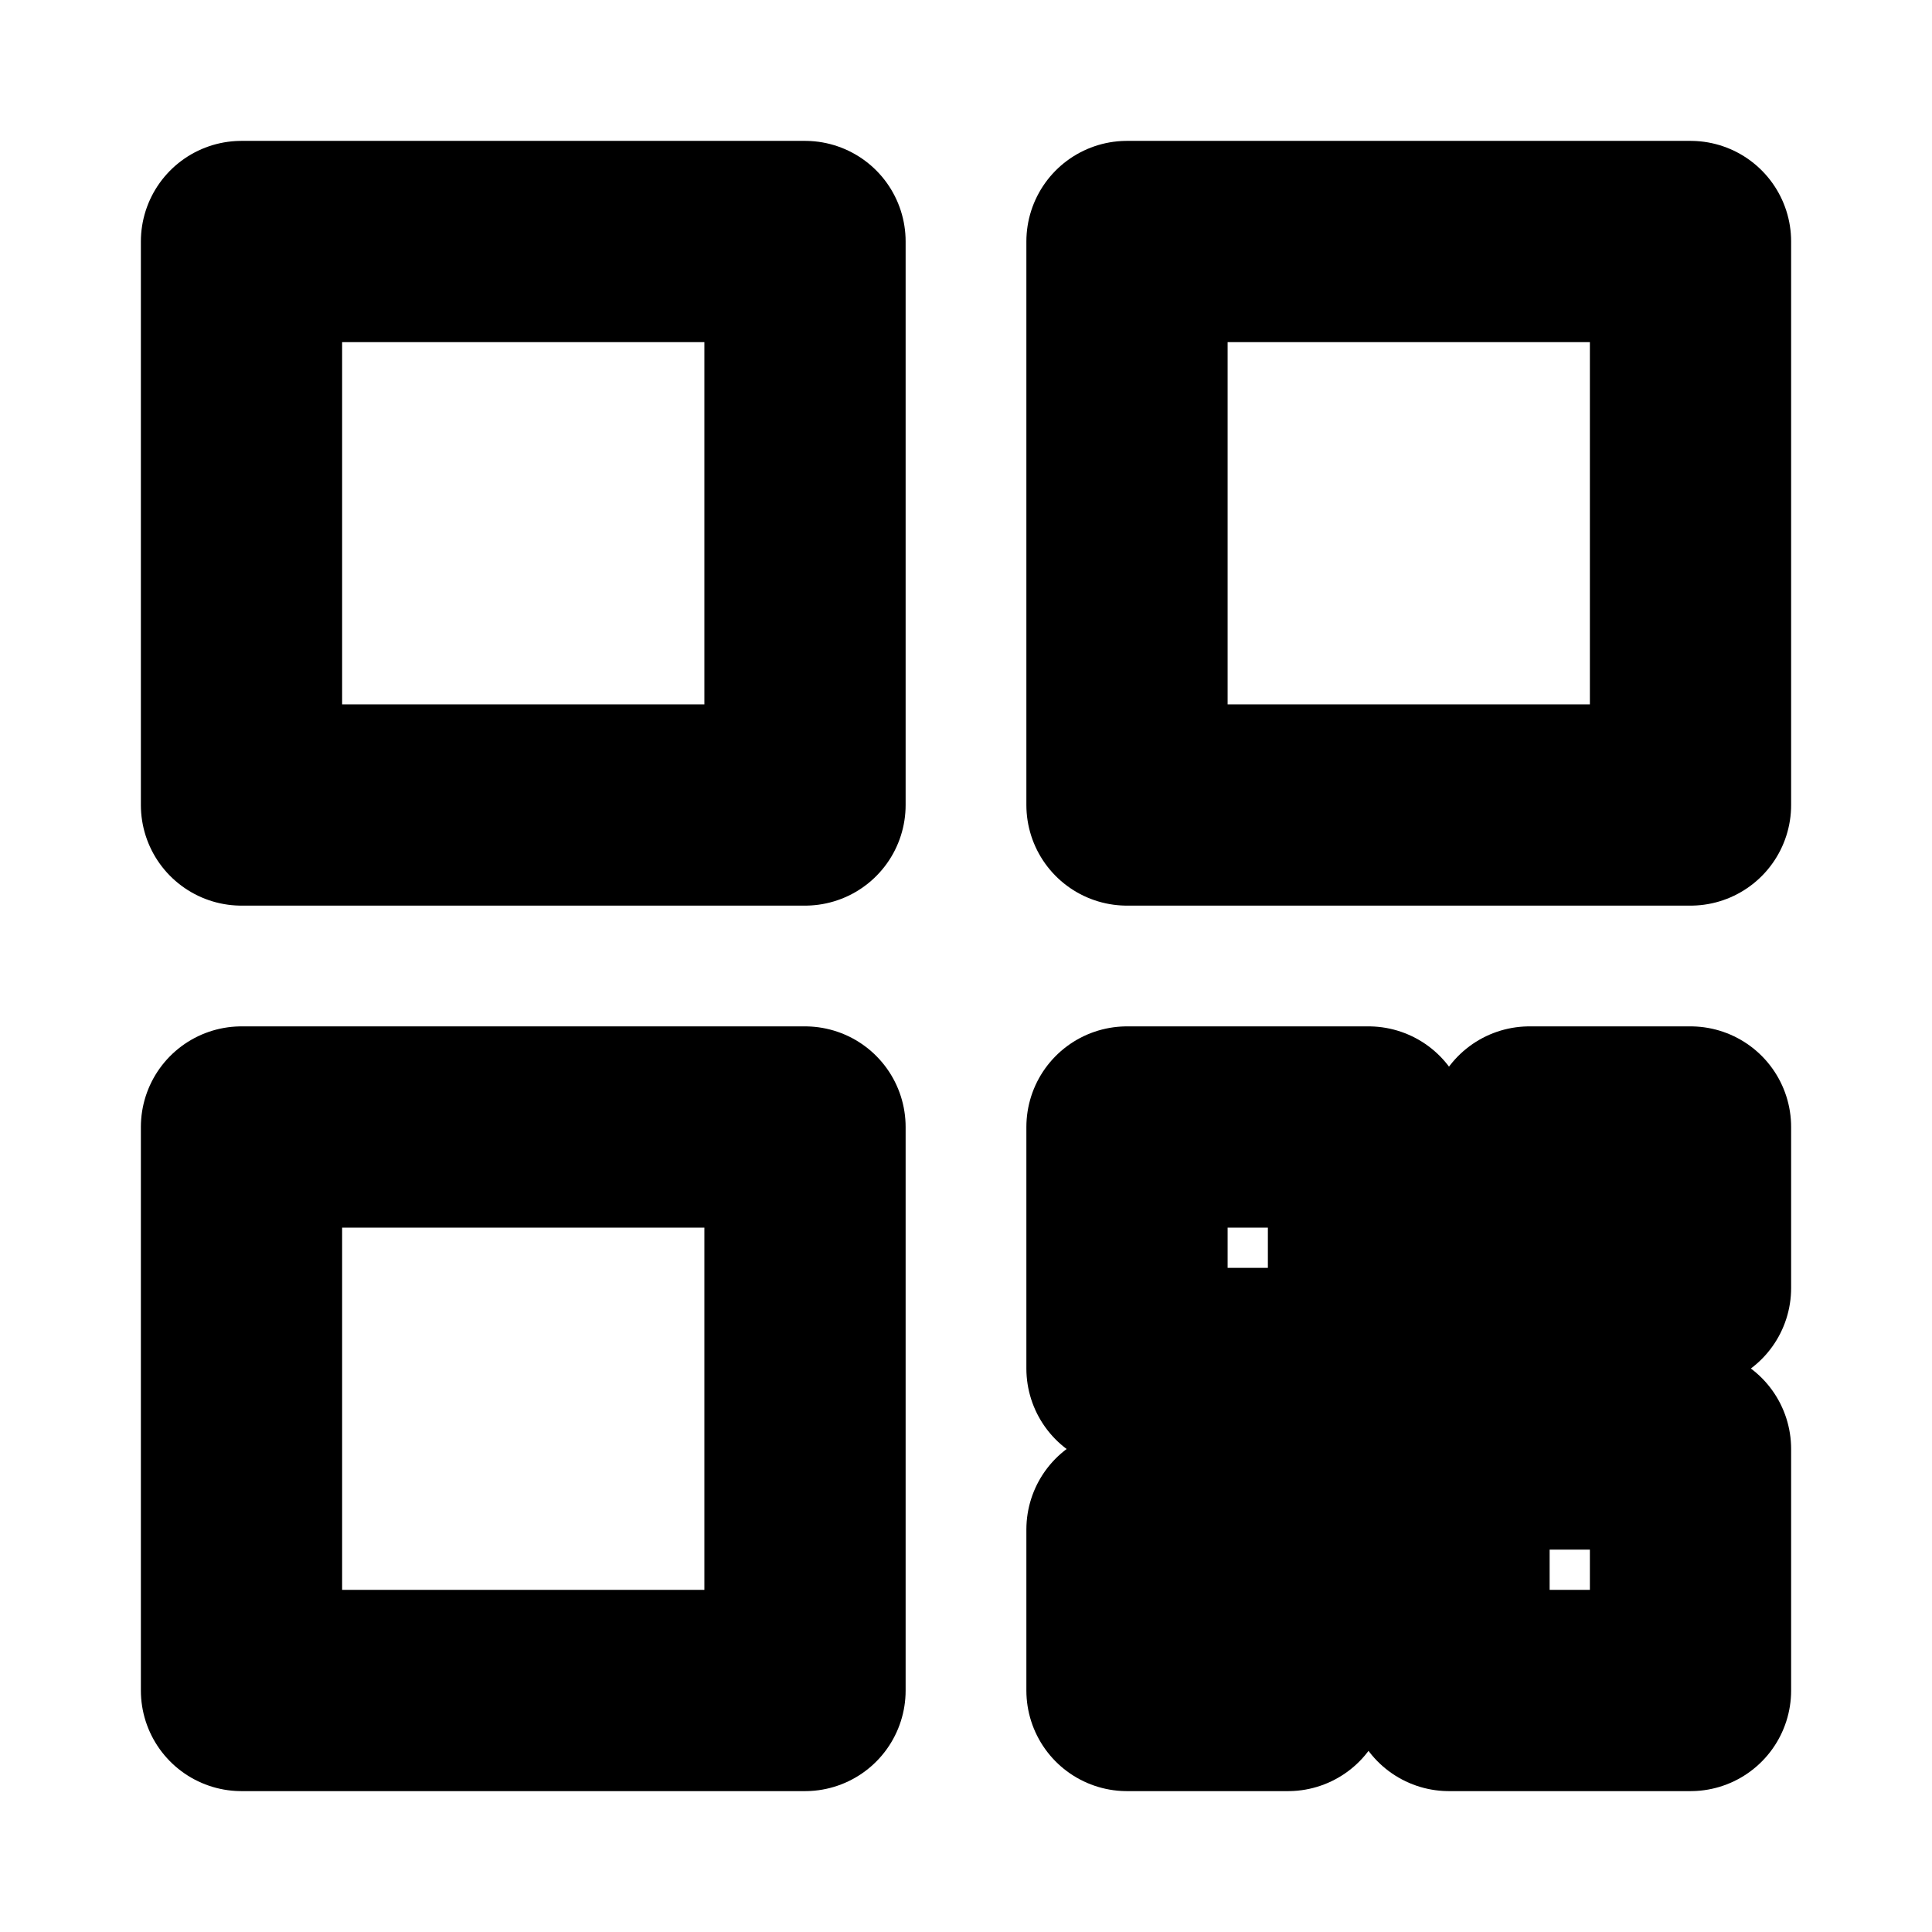
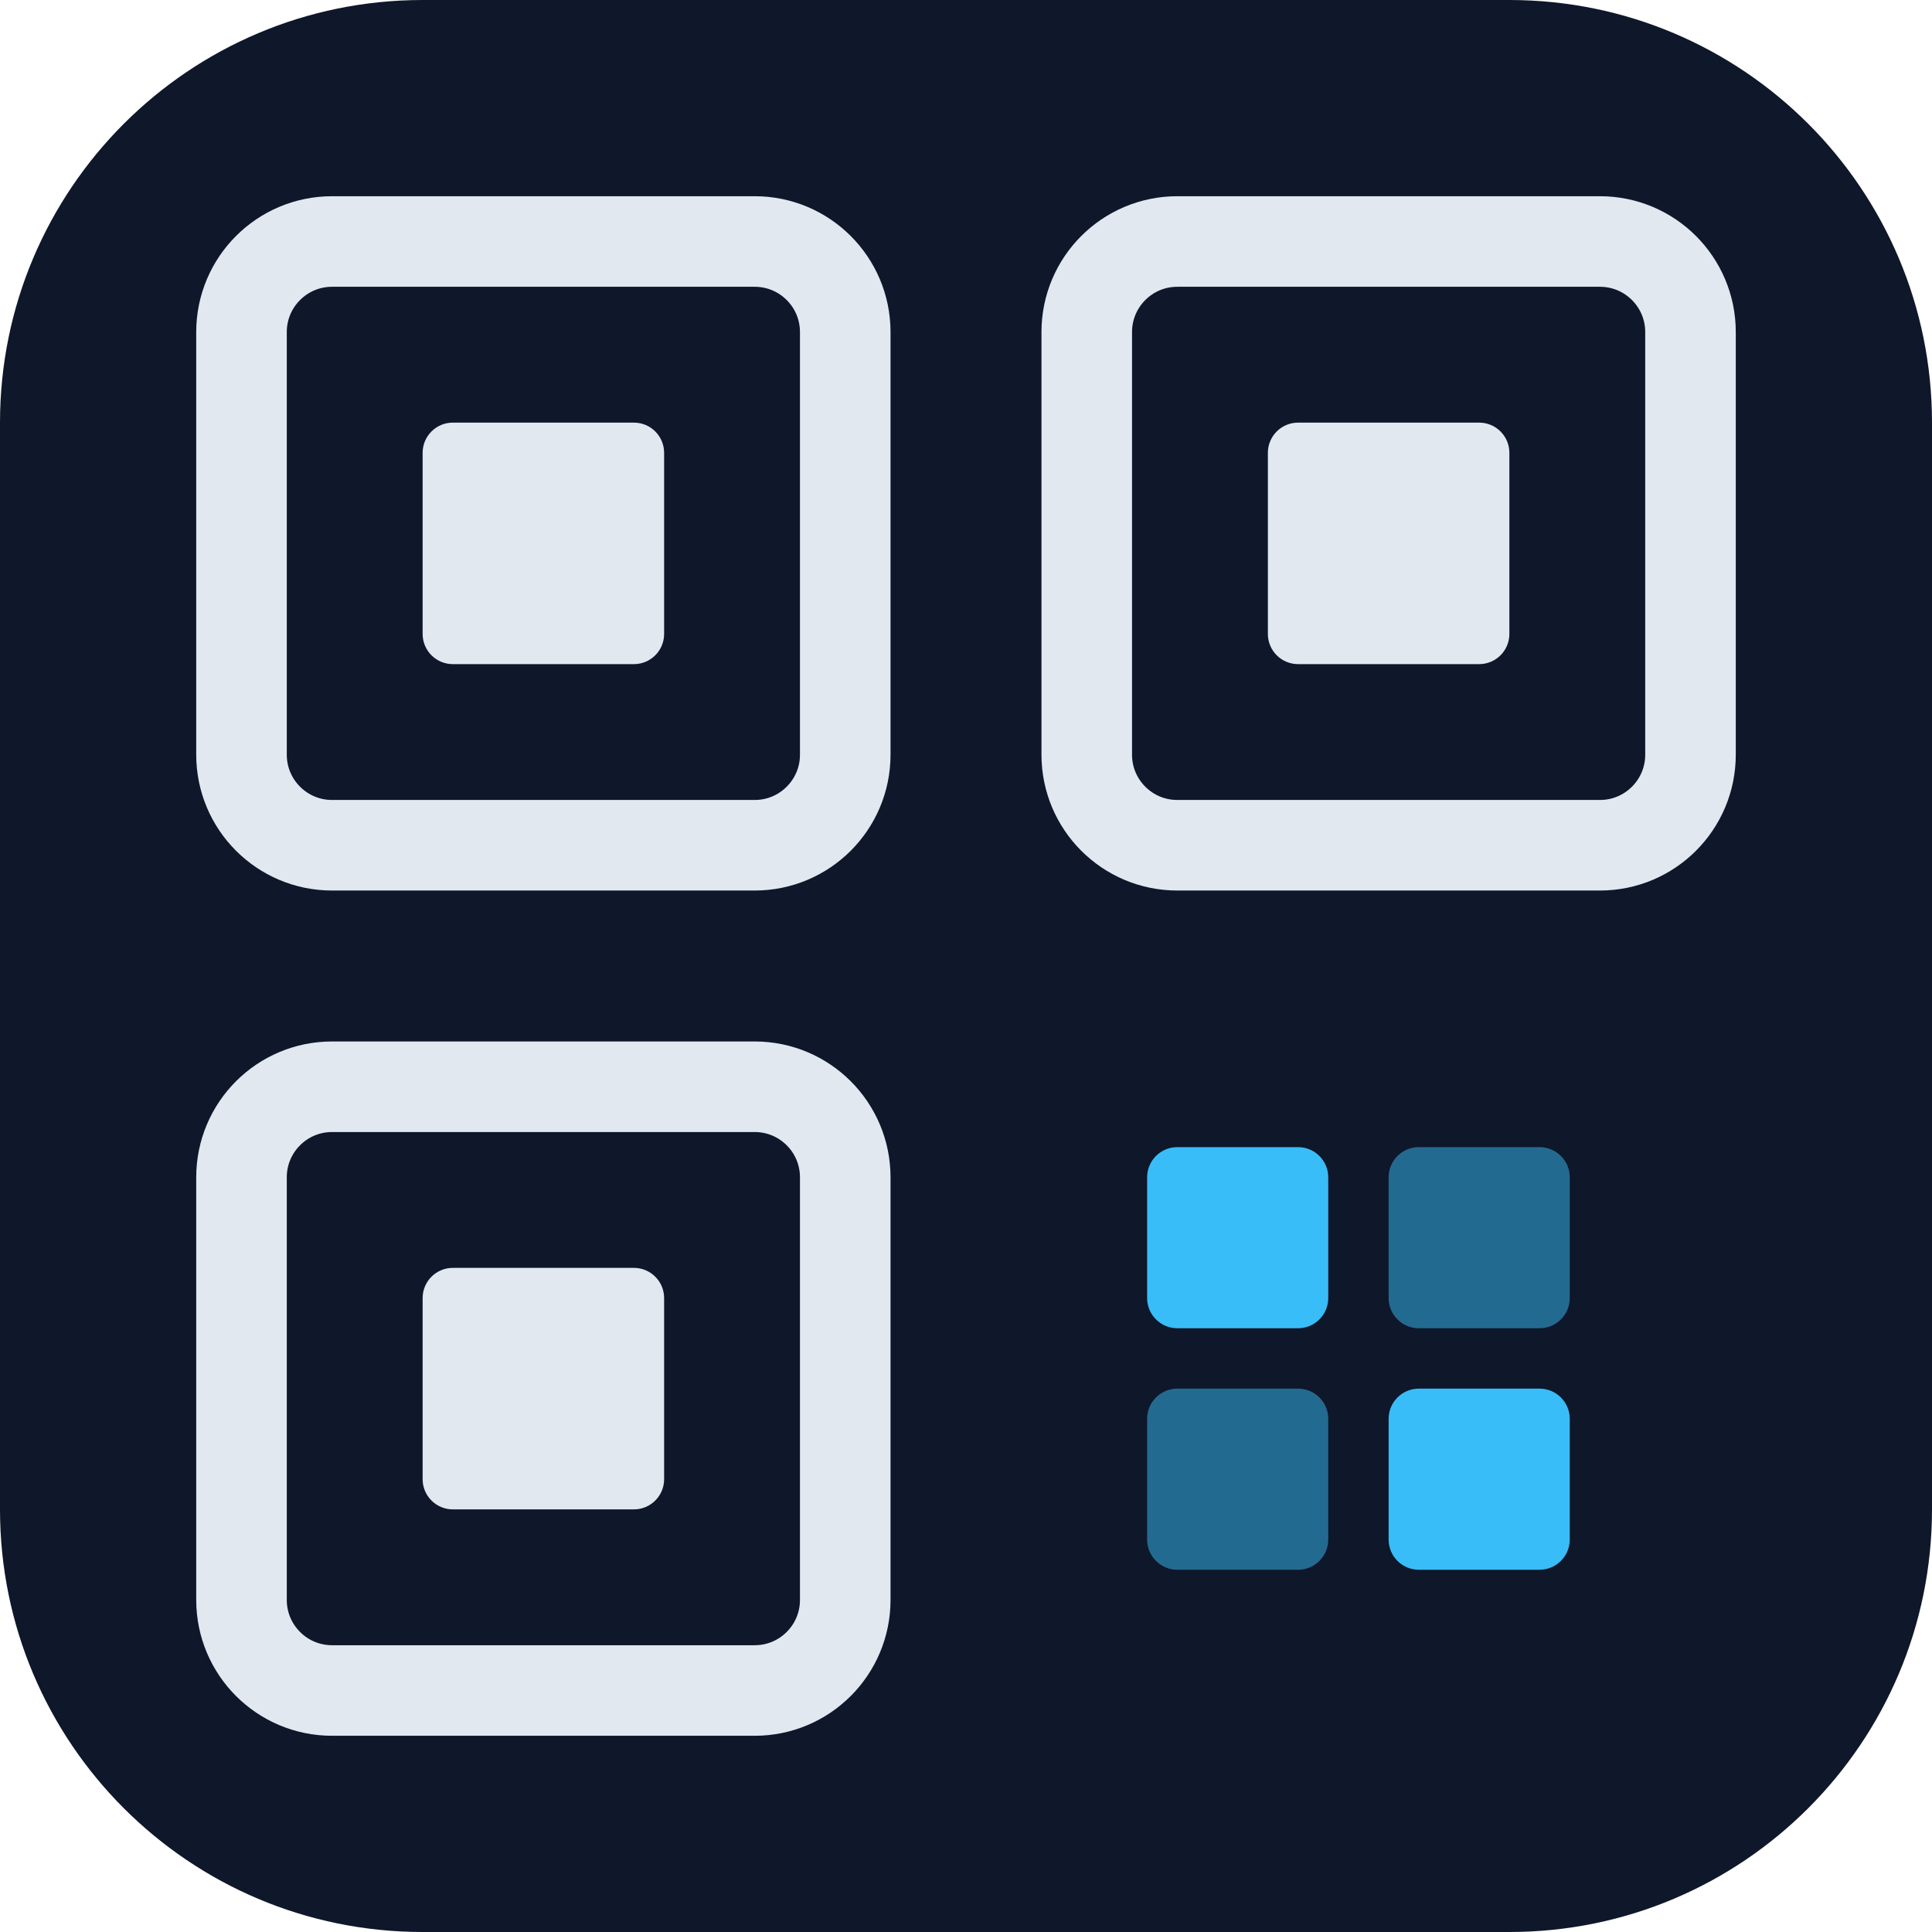
- <svg xmlns="http://www.w3.org/2000/svg" viewBox="0 0 24 24" fill="none" stroke="#000" stroke-width="2.5" stroke-linecap="round" stroke-linejoin="round">
-   <rect x="3" y="3" width="7" height="7" />
-   <rect x="14" y="3" width="7" height="7" />
-   <rect x="3" y="14" width="7" height="7" />
-   <rect x="14" y="14" width="3" height="3" />
-   <rect x="19" y="14" width="2" height="2" />
-   <rect x="14" y="19" width="2" height="2" />
-   <rect x="18" y="18" width="3" height="3" />
+ <svg xmlns="http://www.w3.org/2000/svg" viewBox="0 0 32 32">
+   <rect width="32" height="32" rx="7" fill="#0f172a" />
+   <rect x="4" y="4" width="10" height="10" rx="1.5" fill="none" stroke="#e2e8f0" stroke-width="1.5" />
+   <rect x="7" y="7" width="4" height="4" rx="0.5" fill="#e2e8f0" />
+   <rect x="18" y="4" width="10" height="10" rx="1.5" fill="none" stroke="#e2e8f0" stroke-width="1.5" />
+   <rect x="21" y="7" width="4" height="4" rx="0.5" fill="#e2e8f0" />
+   <rect x="4" y="18" width="10" height="10" rx="1.5" fill="none" stroke="#e2e8f0" stroke-width="1.5" />
+   <rect x="7" y="21" width="4" height="4" rx="0.5" fill="#e2e8f0" />
+   <rect x="19" y="19" width="3" height="3" rx="0.5" fill="#38bdf8" />
+   <rect x="23" y="19" width="3" height="3" rx="0.5" fill="#38bdf8" opacity="0.5" />
+   <rect x="19" y="23" width="3" height="3" rx="0.5" fill="#38bdf8" opacity="0.5" />
+   <rect x="23" y="23" width="3" height="3" rx="0.5" fill="#38bdf8" />
</svg>
